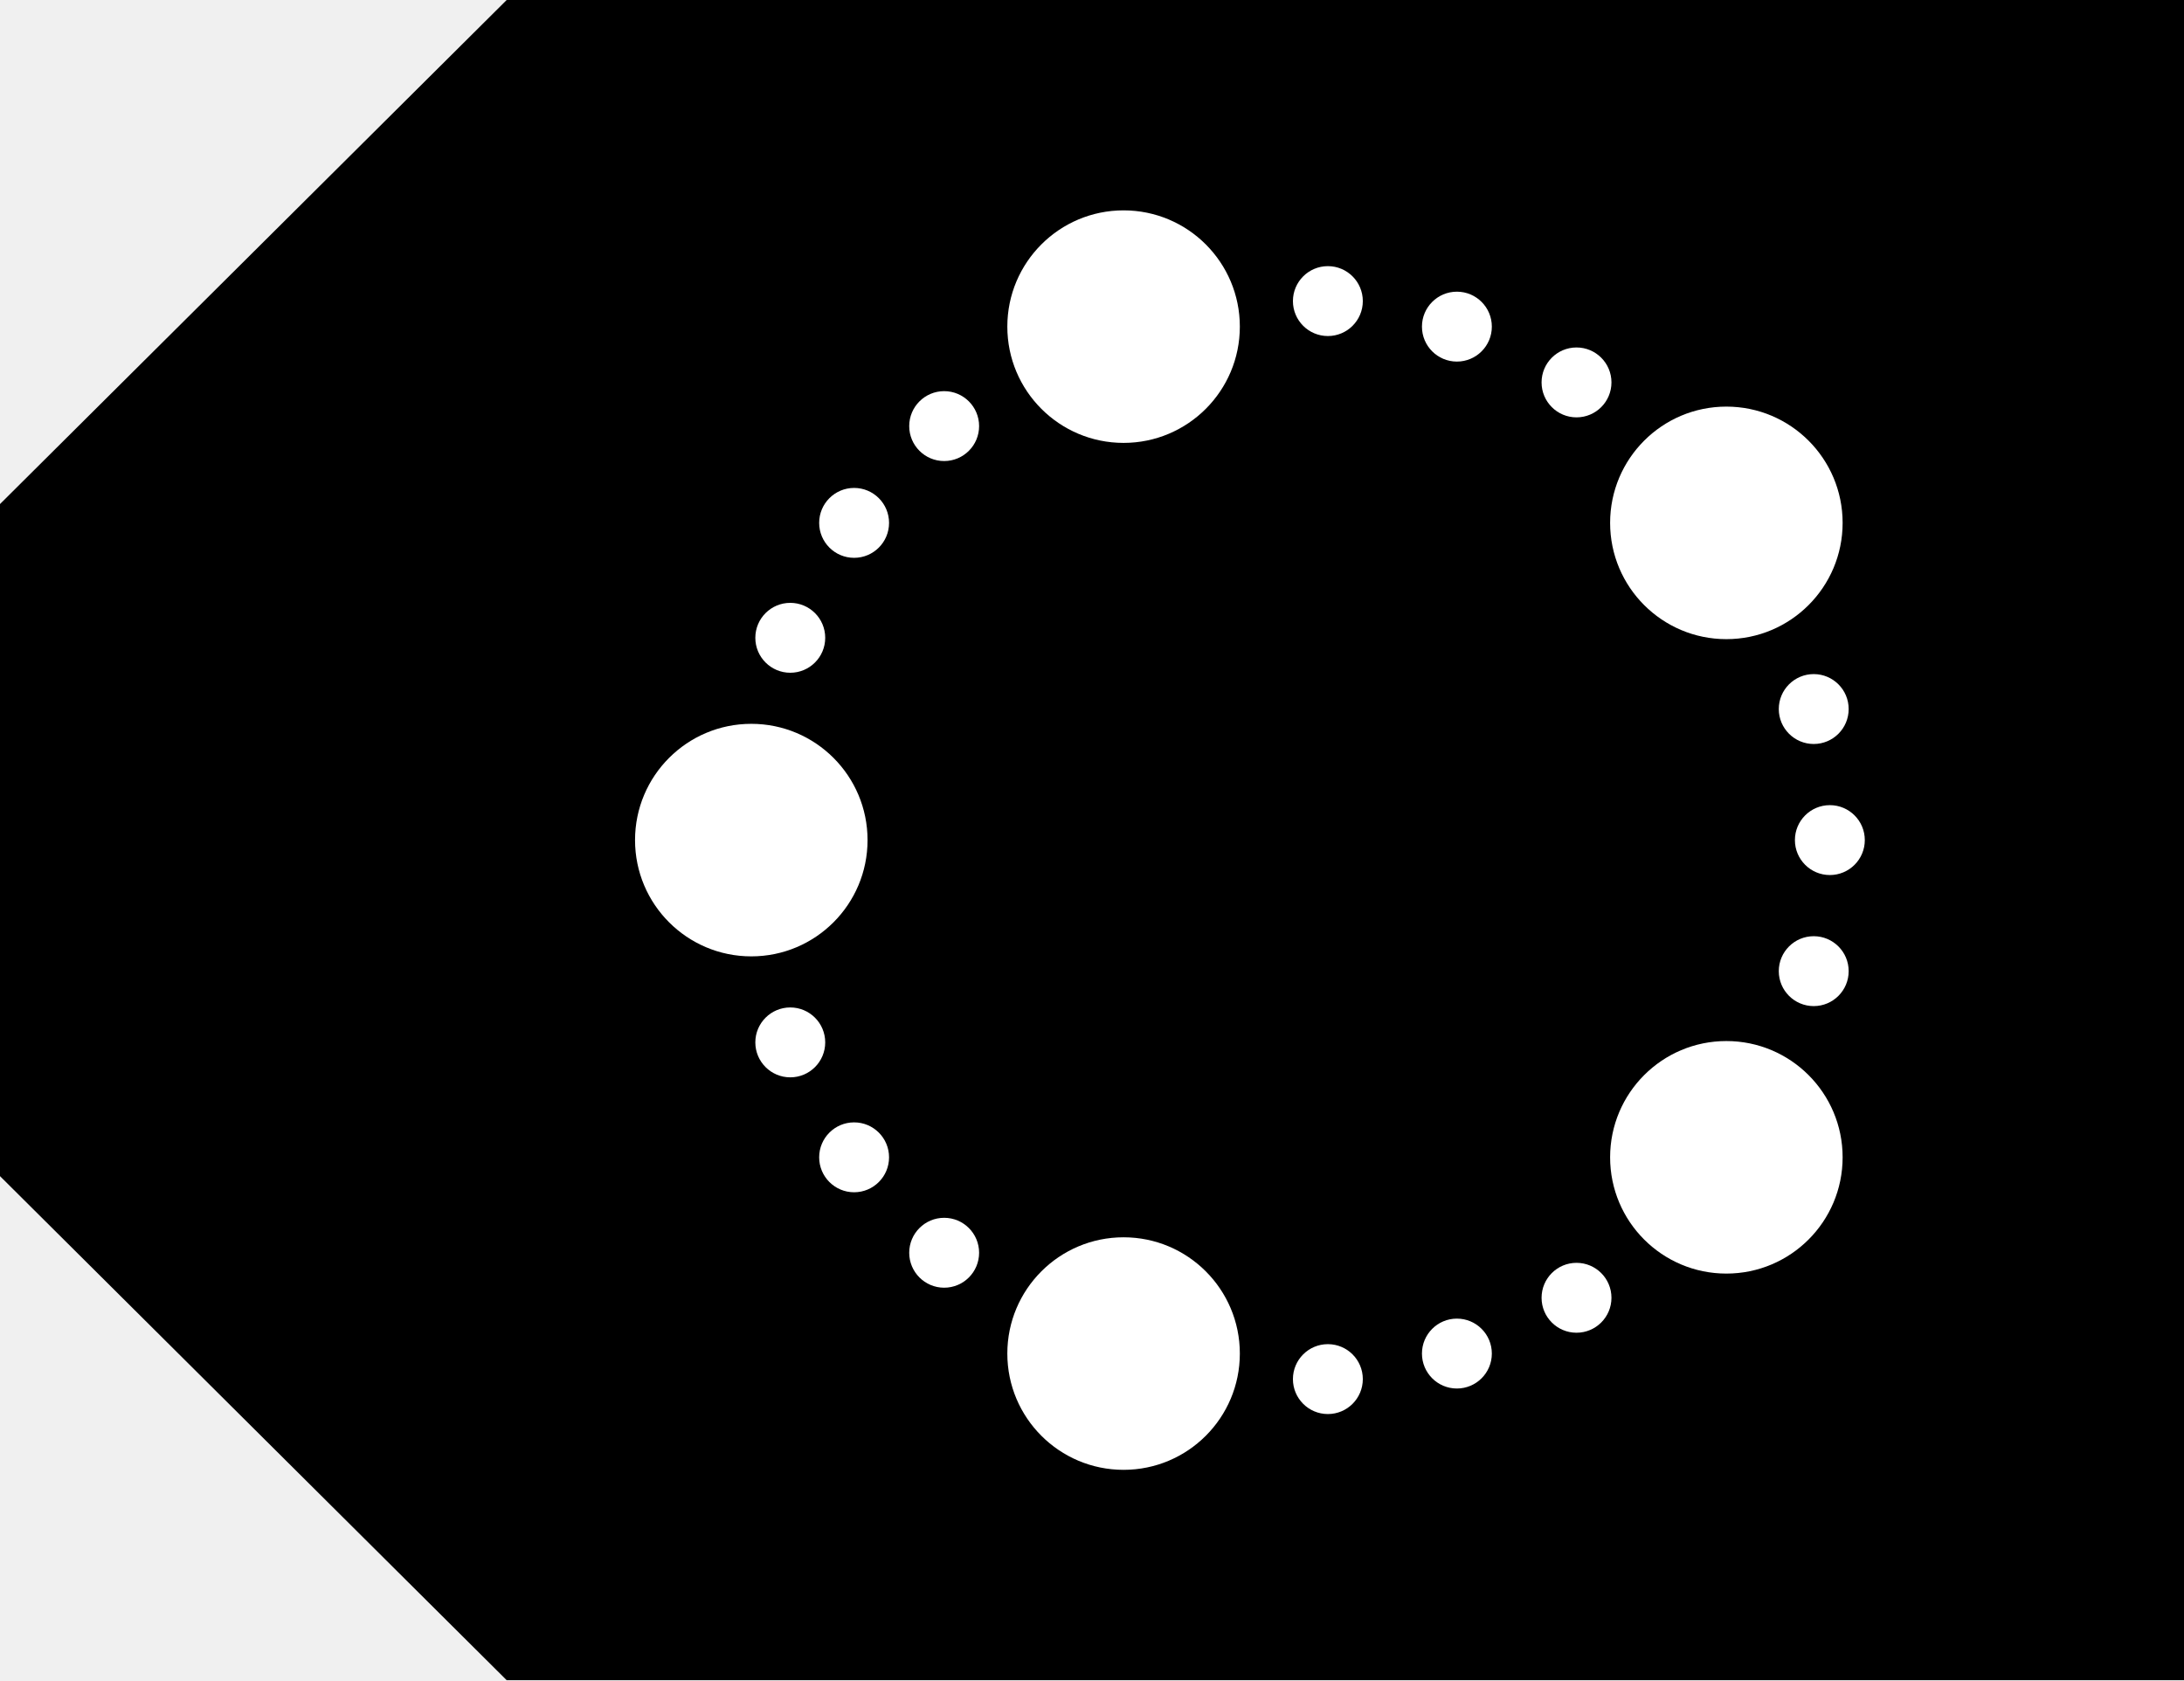
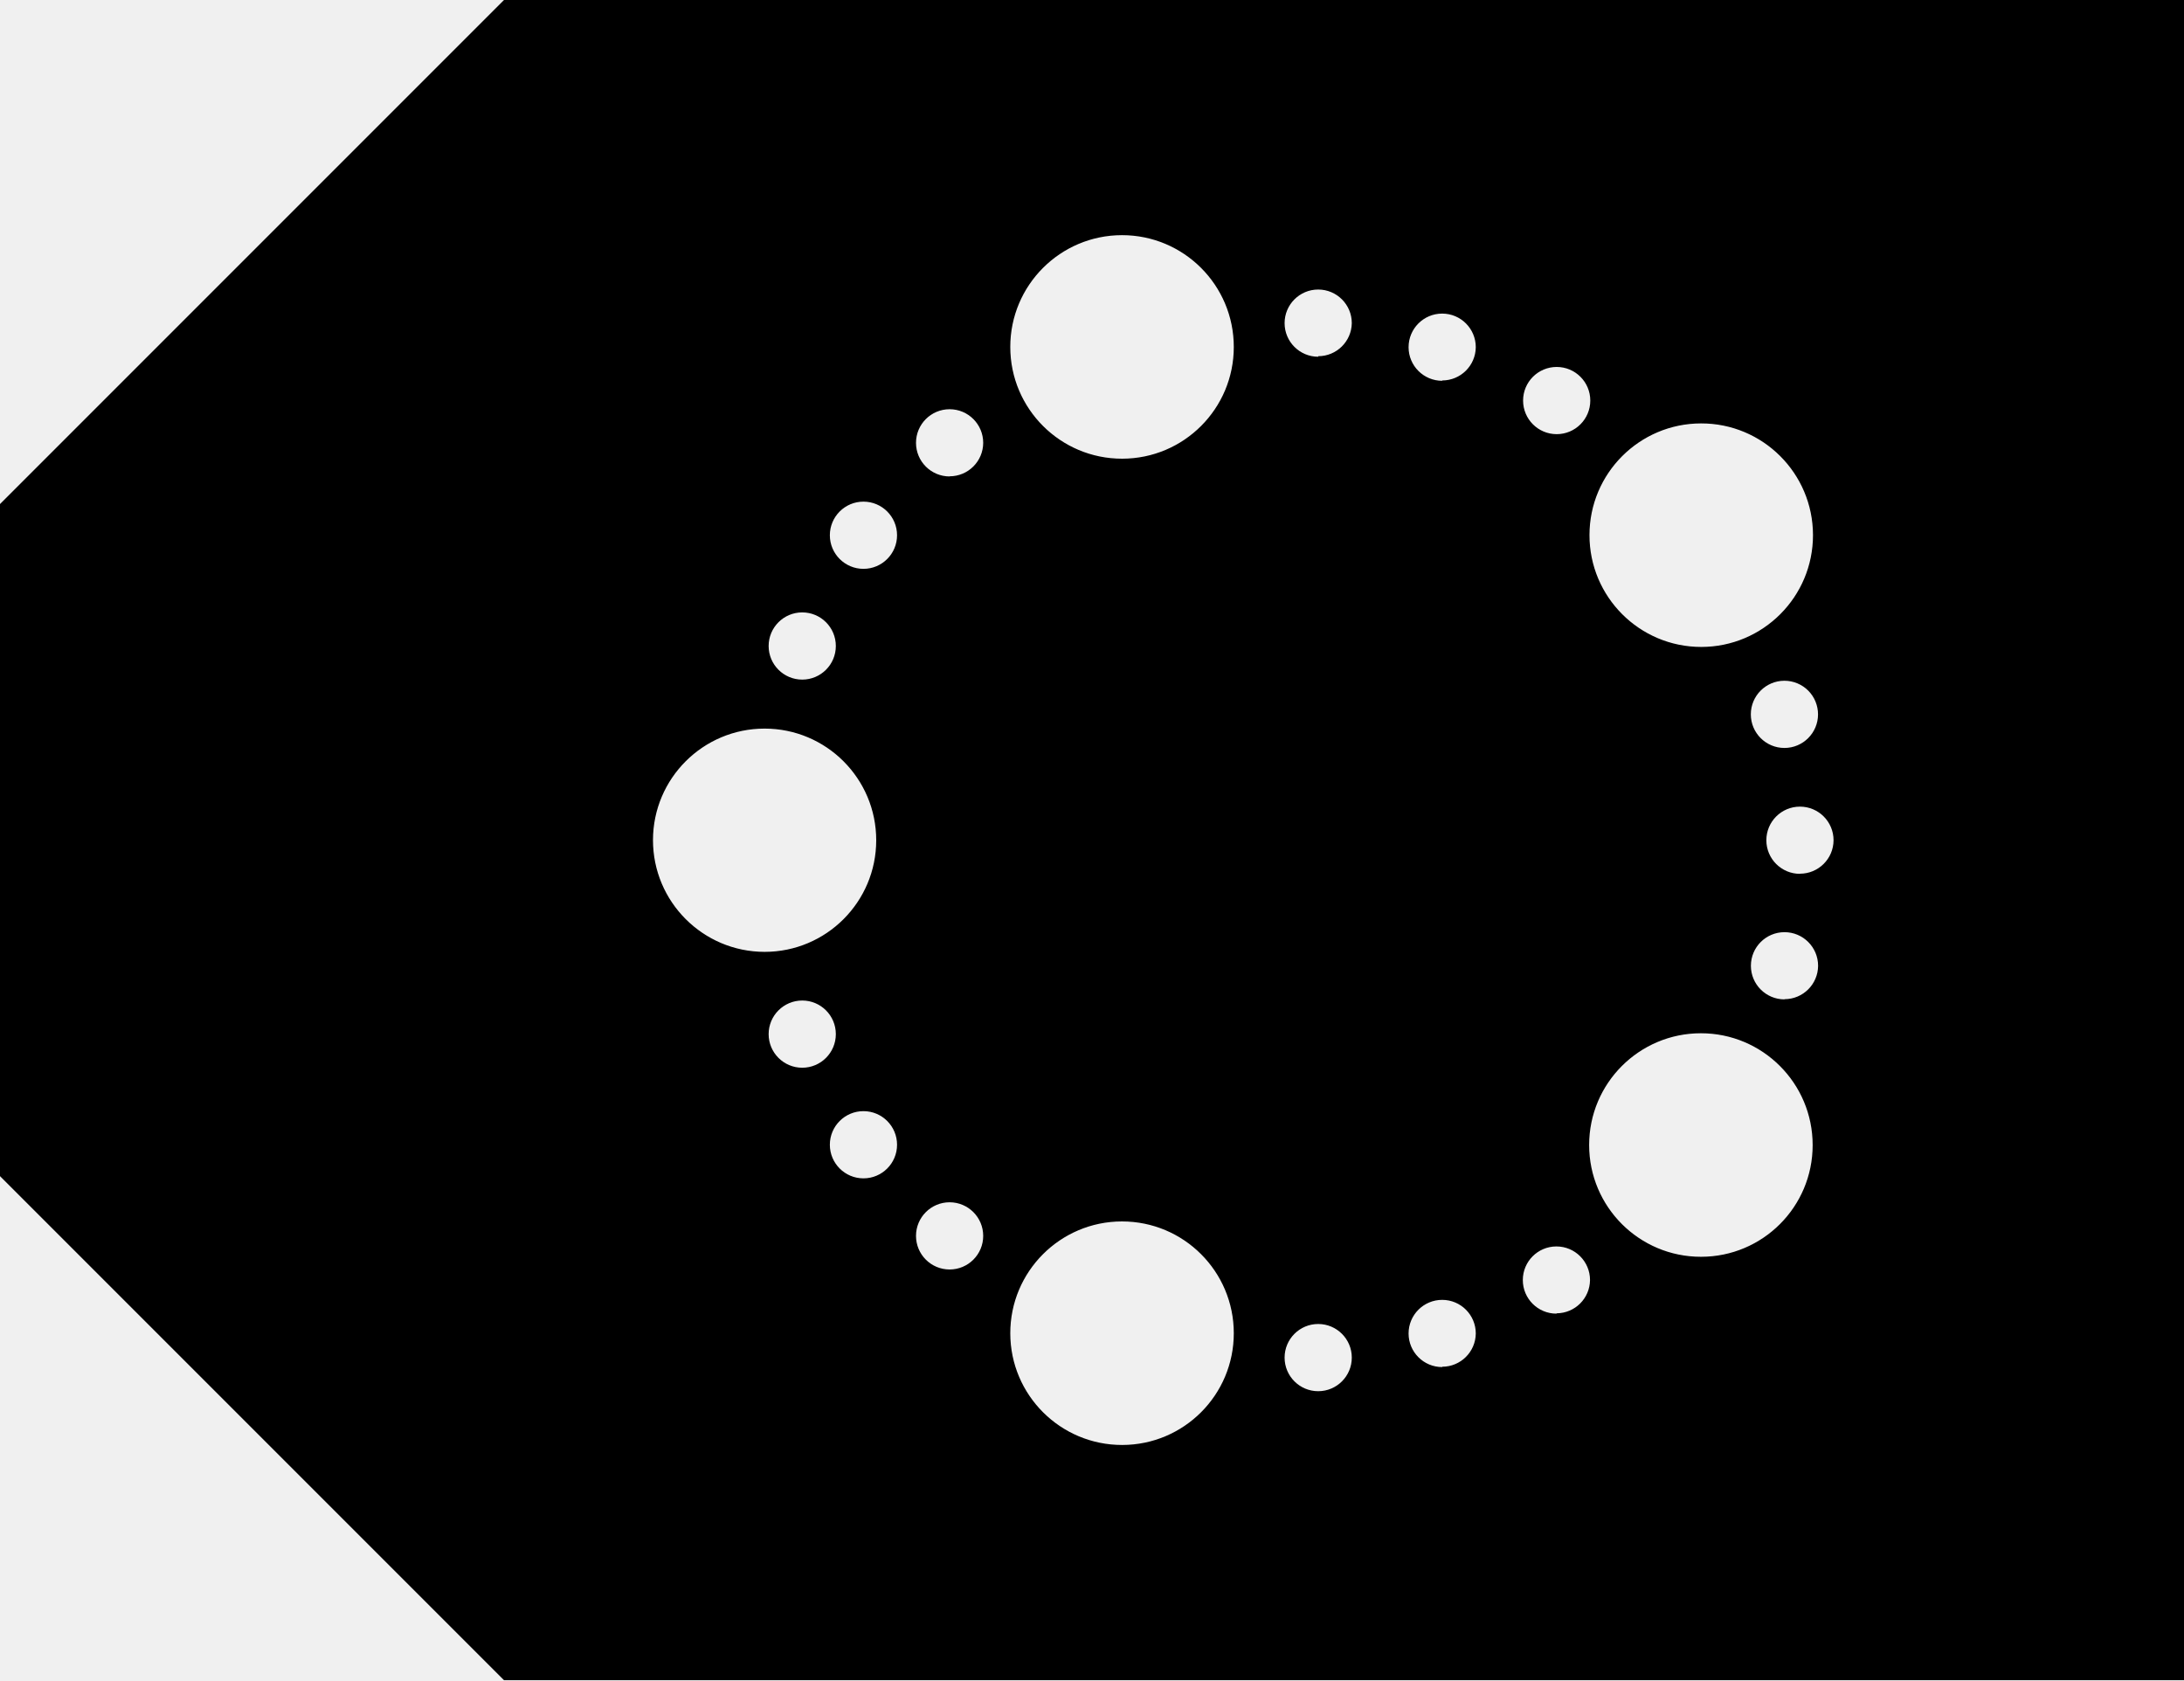
- <svg xmlns="http://www.w3.org/2000/svg" version="1.1" id="Layer_1" x="0px" y="0px" viewBox="0 0 325 250" enable-background="new 0 0 325 250" xml:space="preserve">
-   <g>
-     <polygon points="75.4,0 0,75 0,175 75.4,250 325,250 325,0  " />
-     <g>
-       <ellipse fill="#FFFFFF" cx="256.9" cy="77.8" rx="17.3" ry="17.3" />
-       <ellipse fill="#FFFFFF" cx="167.2" cy="48.6" rx="17.3" ry="17.3" />
-       <ellipse fill="#FFFFFF" cx="216.8" cy="48.6" rx="5.2" ry="5.2" />
-       <ellipse fill="#FFFFFF" cx="197.6" cy="44.8" rx="5.2" ry="5.2" />
-       <ellipse fill="#FFFFFF" cx="272.3" cy="125" rx="5.2" ry="5.2" />
-       <ellipse fill="#FFFFFF" cx="216.8" cy="201.4" rx="5.2" ry="5.2" />
-       <ellipse fill="#FFFFFF" cx="127.1" cy="172.2" rx="5.2" ry="5.2" />
-       <ellipse fill="#FFFFFF" cx="111.8" cy="125" rx="17.3" ry="17.3" />
-       <ellipse fill="#FFFFFF" cx="127.1" cy="77.8" rx="5.2" ry="5.2" />
-       <ellipse fill="#FFFFFF" cx="117.6" cy="94.9" rx="5.2" ry="5.2" />
-       <ellipse fill="#FFFFFF" cx="140.5" cy="186.4" rx="5.2" ry="5.2" />
-       <ellipse fill="#FFFFFF" cx="234.6" cy="193.1" rx="5.2" ry="5.2" />
-       <ellipse fill="#FFFFFF" cx="269.9" cy="105.5" rx="5.2" ry="5.2" />
-       <ellipse fill="#FFFFFF" cx="140.5" cy="63.4" rx="5.2" ry="5.2" />
-       <ellipse fill="#FFFFFF" cx="234.6" cy="56.9" rx="5.2" ry="5.2" />
-       <ellipse fill="#FFFFFF" cx="269.9" cy="144.5" rx="5.2" ry="5.2" />
-       <ellipse fill="#FFFFFF" cx="197.6" cy="205.2" rx="5.2" ry="5.2" />
-       <ellipse fill="#FFFFFF" cx="117.6" cy="155.1" rx="5.2" ry="5.2" />
-       <ellipse fill="#FFFFFF" cx="167.2" cy="201.4" rx="17.3" ry="17.3" />
-       <ellipse fill="#FFFFFF" cx="256.9" cy="172.2" rx="17.3" ry="17.3" />
-     </g>
+ <svg xmlns="http://www.w3.org/2000/svg" viewBox="0 0 325 250">
+   <g id="Content">
+     <path d="M75,0,0,75V175l75,75H325V0ZM253.13,63a16.63,16.63,0,1,1-16.6,16.62A16.62,16.62,0,0,1,253.13,63Zm17.41,43.29a5,5,0,1,1-5-5A5,5,0,0,1,270.54,106.32ZM231.65,54.6a5,5,0,1,1-5,5A5,5,0,0,1,231.65,54.6ZM119.38,91.12a5,5,0,1,1-5,5A5,5,0,0,1,119.38,91.12ZM97.17,125a16.61,16.61,0,1,1,16.61,16.63A16.63,16.63,0,0,1,97.17,125Zm22.21,33.87a5,5,0,1,1,5-5A5,5,0,0,1,119.38,158.87Zm9.11,16.46a5,5,0,1,1,5-5A5,5,0,0,1,128.49,175.33Zm0-90.69a5,5,0,1,1,5-5A5,5,0,0,1,128.49,84.64Zm12.82,104.25a5,5,0,1,1,5-5A5,5,0,0,1,141.31,188.89Zm0-118a5,5,0,1,1,5-5A5,5,0,0,1,141.31,70.87ZM167,215a16.63,16.63,0,1,1,16.6-16.63A16.62,16.62,0,0,1,167,215Zm0-146.75a16.63,16.63,0,1,1,16.6-16.62A16.62,16.62,0,0,1,167,68.25ZM196.16,207a5,5,0,1,1,5-5A5,5,0,0,1,196.16,207Zm0-153.92a5,5,0,1,1,5-5A5,5,0,0,1,196.17,53Zm18.45,150.33a5,5,0,1,1,5-5A5,5,0,0,1,214.62,203.36Zm0-146.75a5,5,0,1,1,5-5A5,5,0,0,1,214.62,56.61Zm17,138.8a5,5,0,1,1,5-5A5,5,0,0,1,231.64,195.41ZM253.13,187a16.63,16.63,0,1,1,16.61-16.62A16.61,16.61,0,0,1,253.13,187Zm12.42-38.3a5,5,0,1,1,5-5A5,5,0,0,1,265.55,148.67Zm2.3-18.68a5,5,0,1,1,5-5A5,5,0,0,1,267.85,130Z" />
  </g>
</svg>
